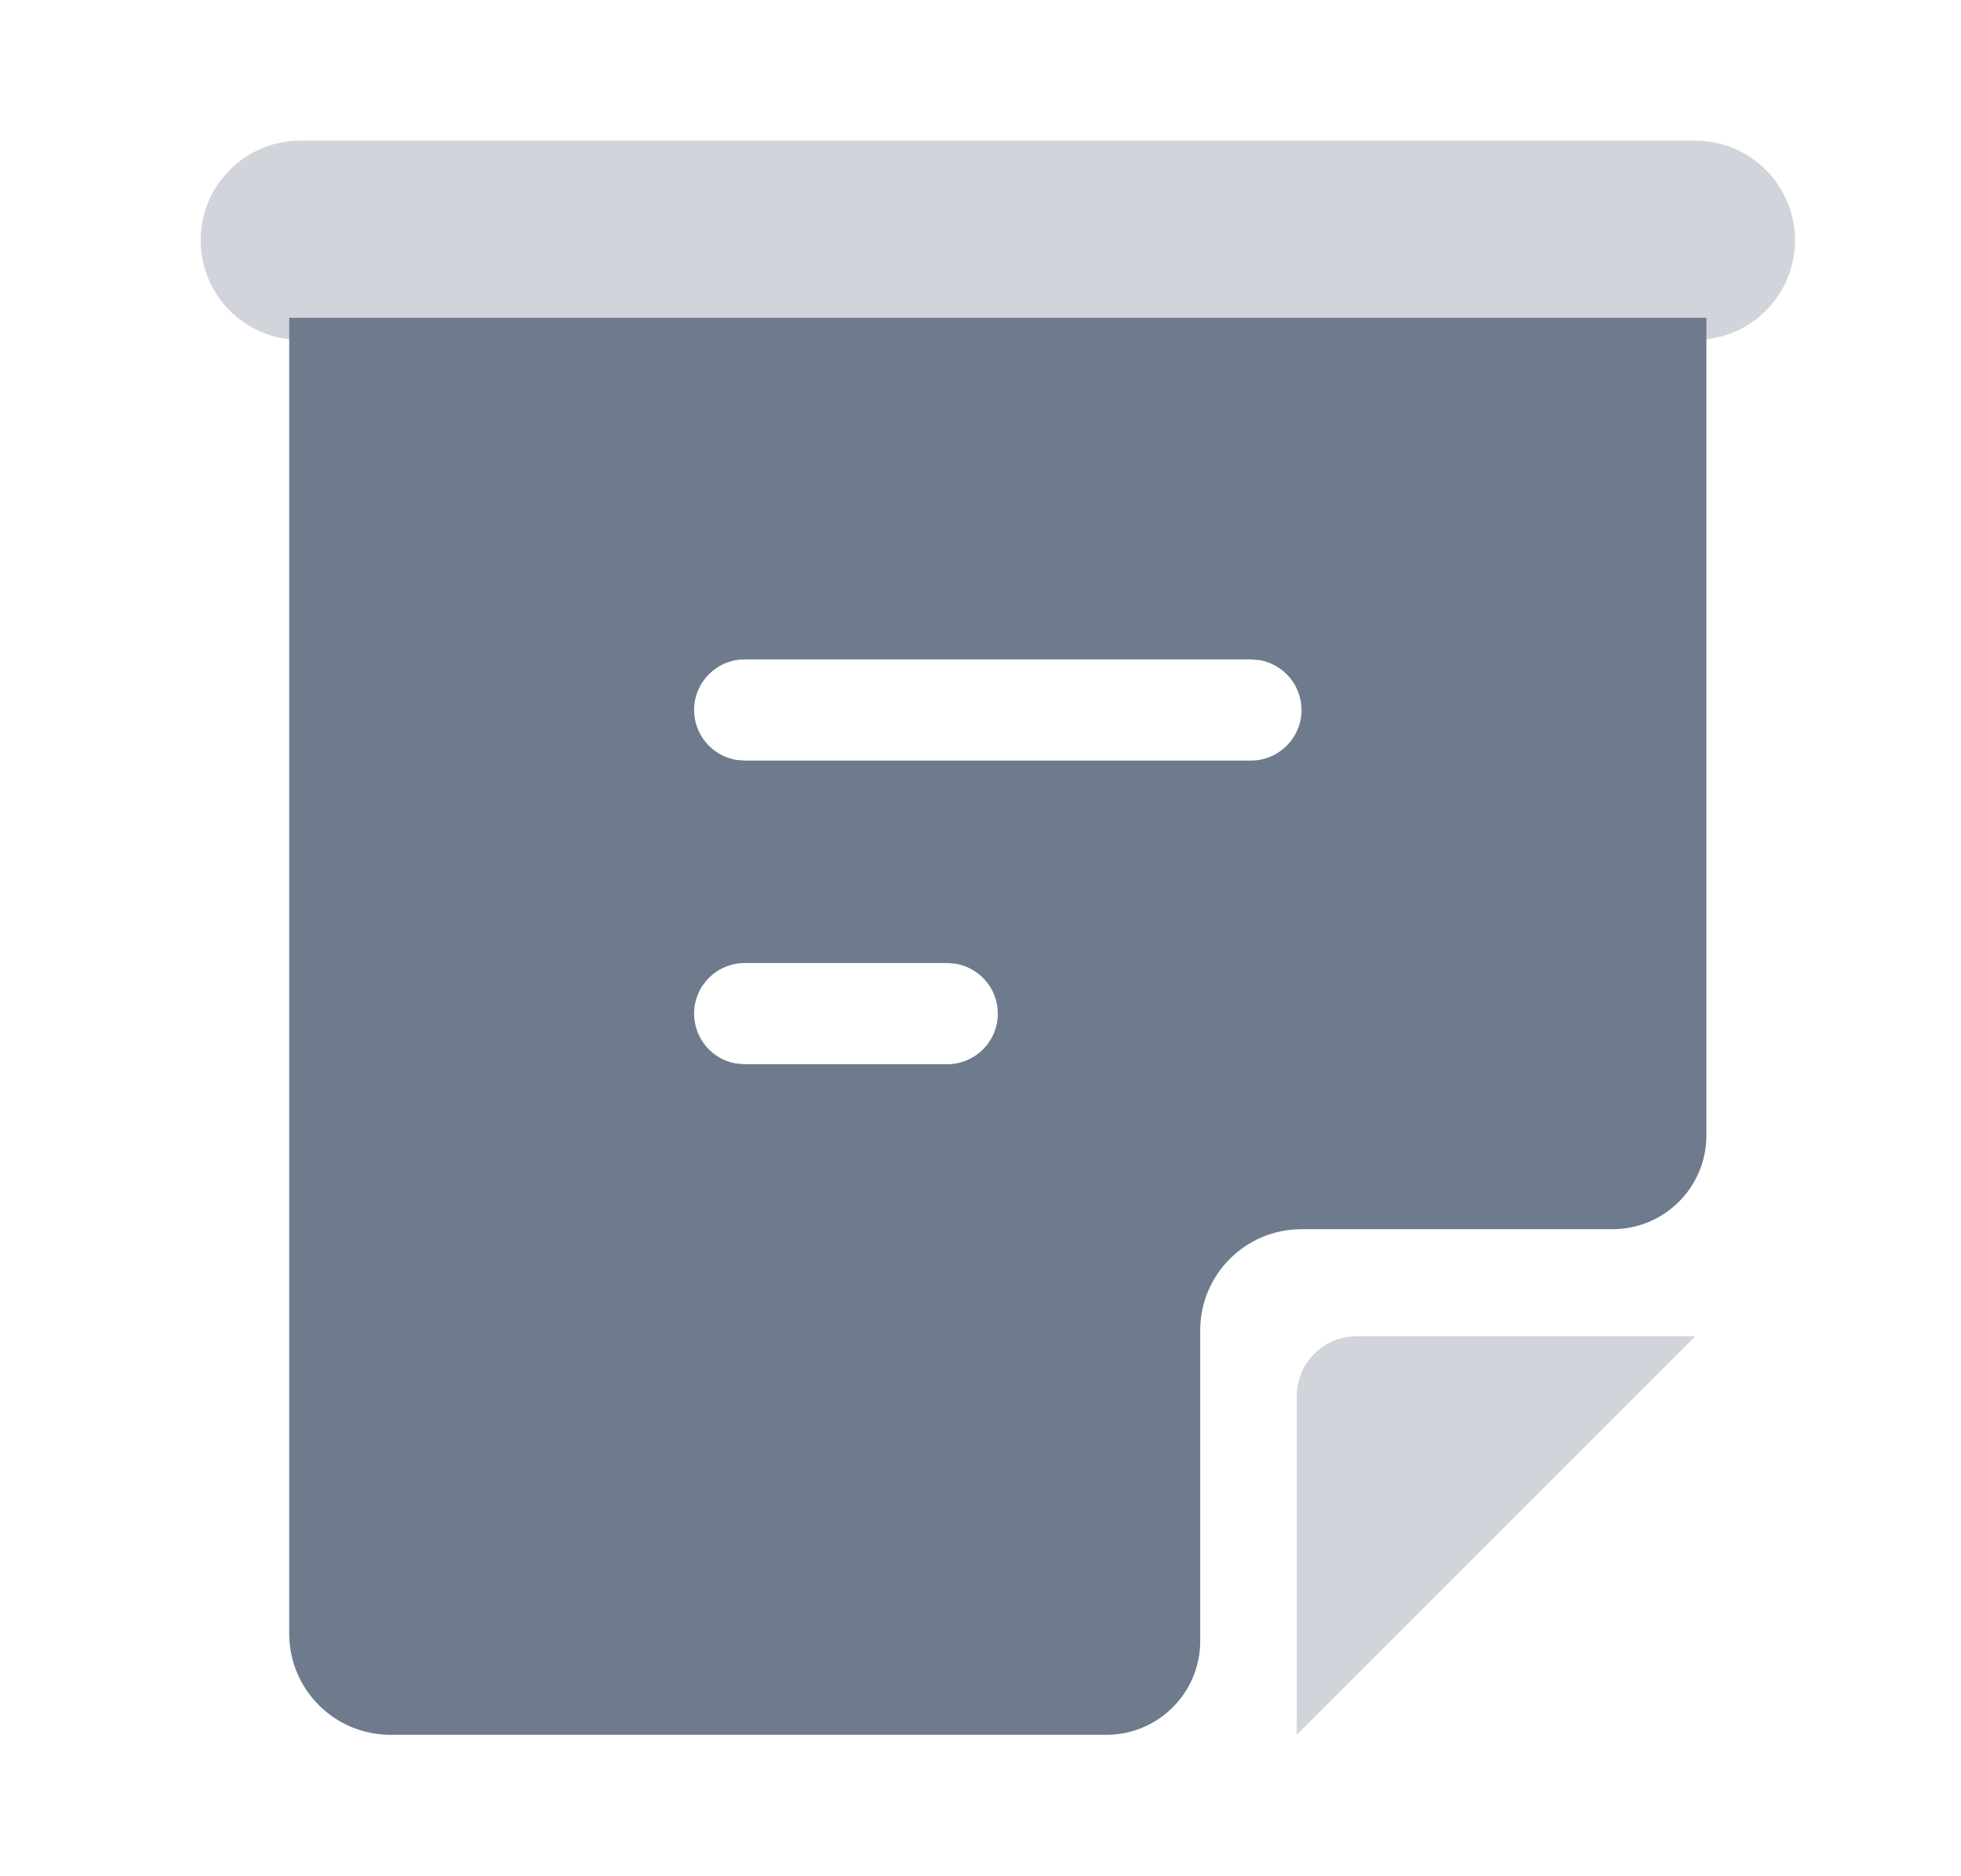
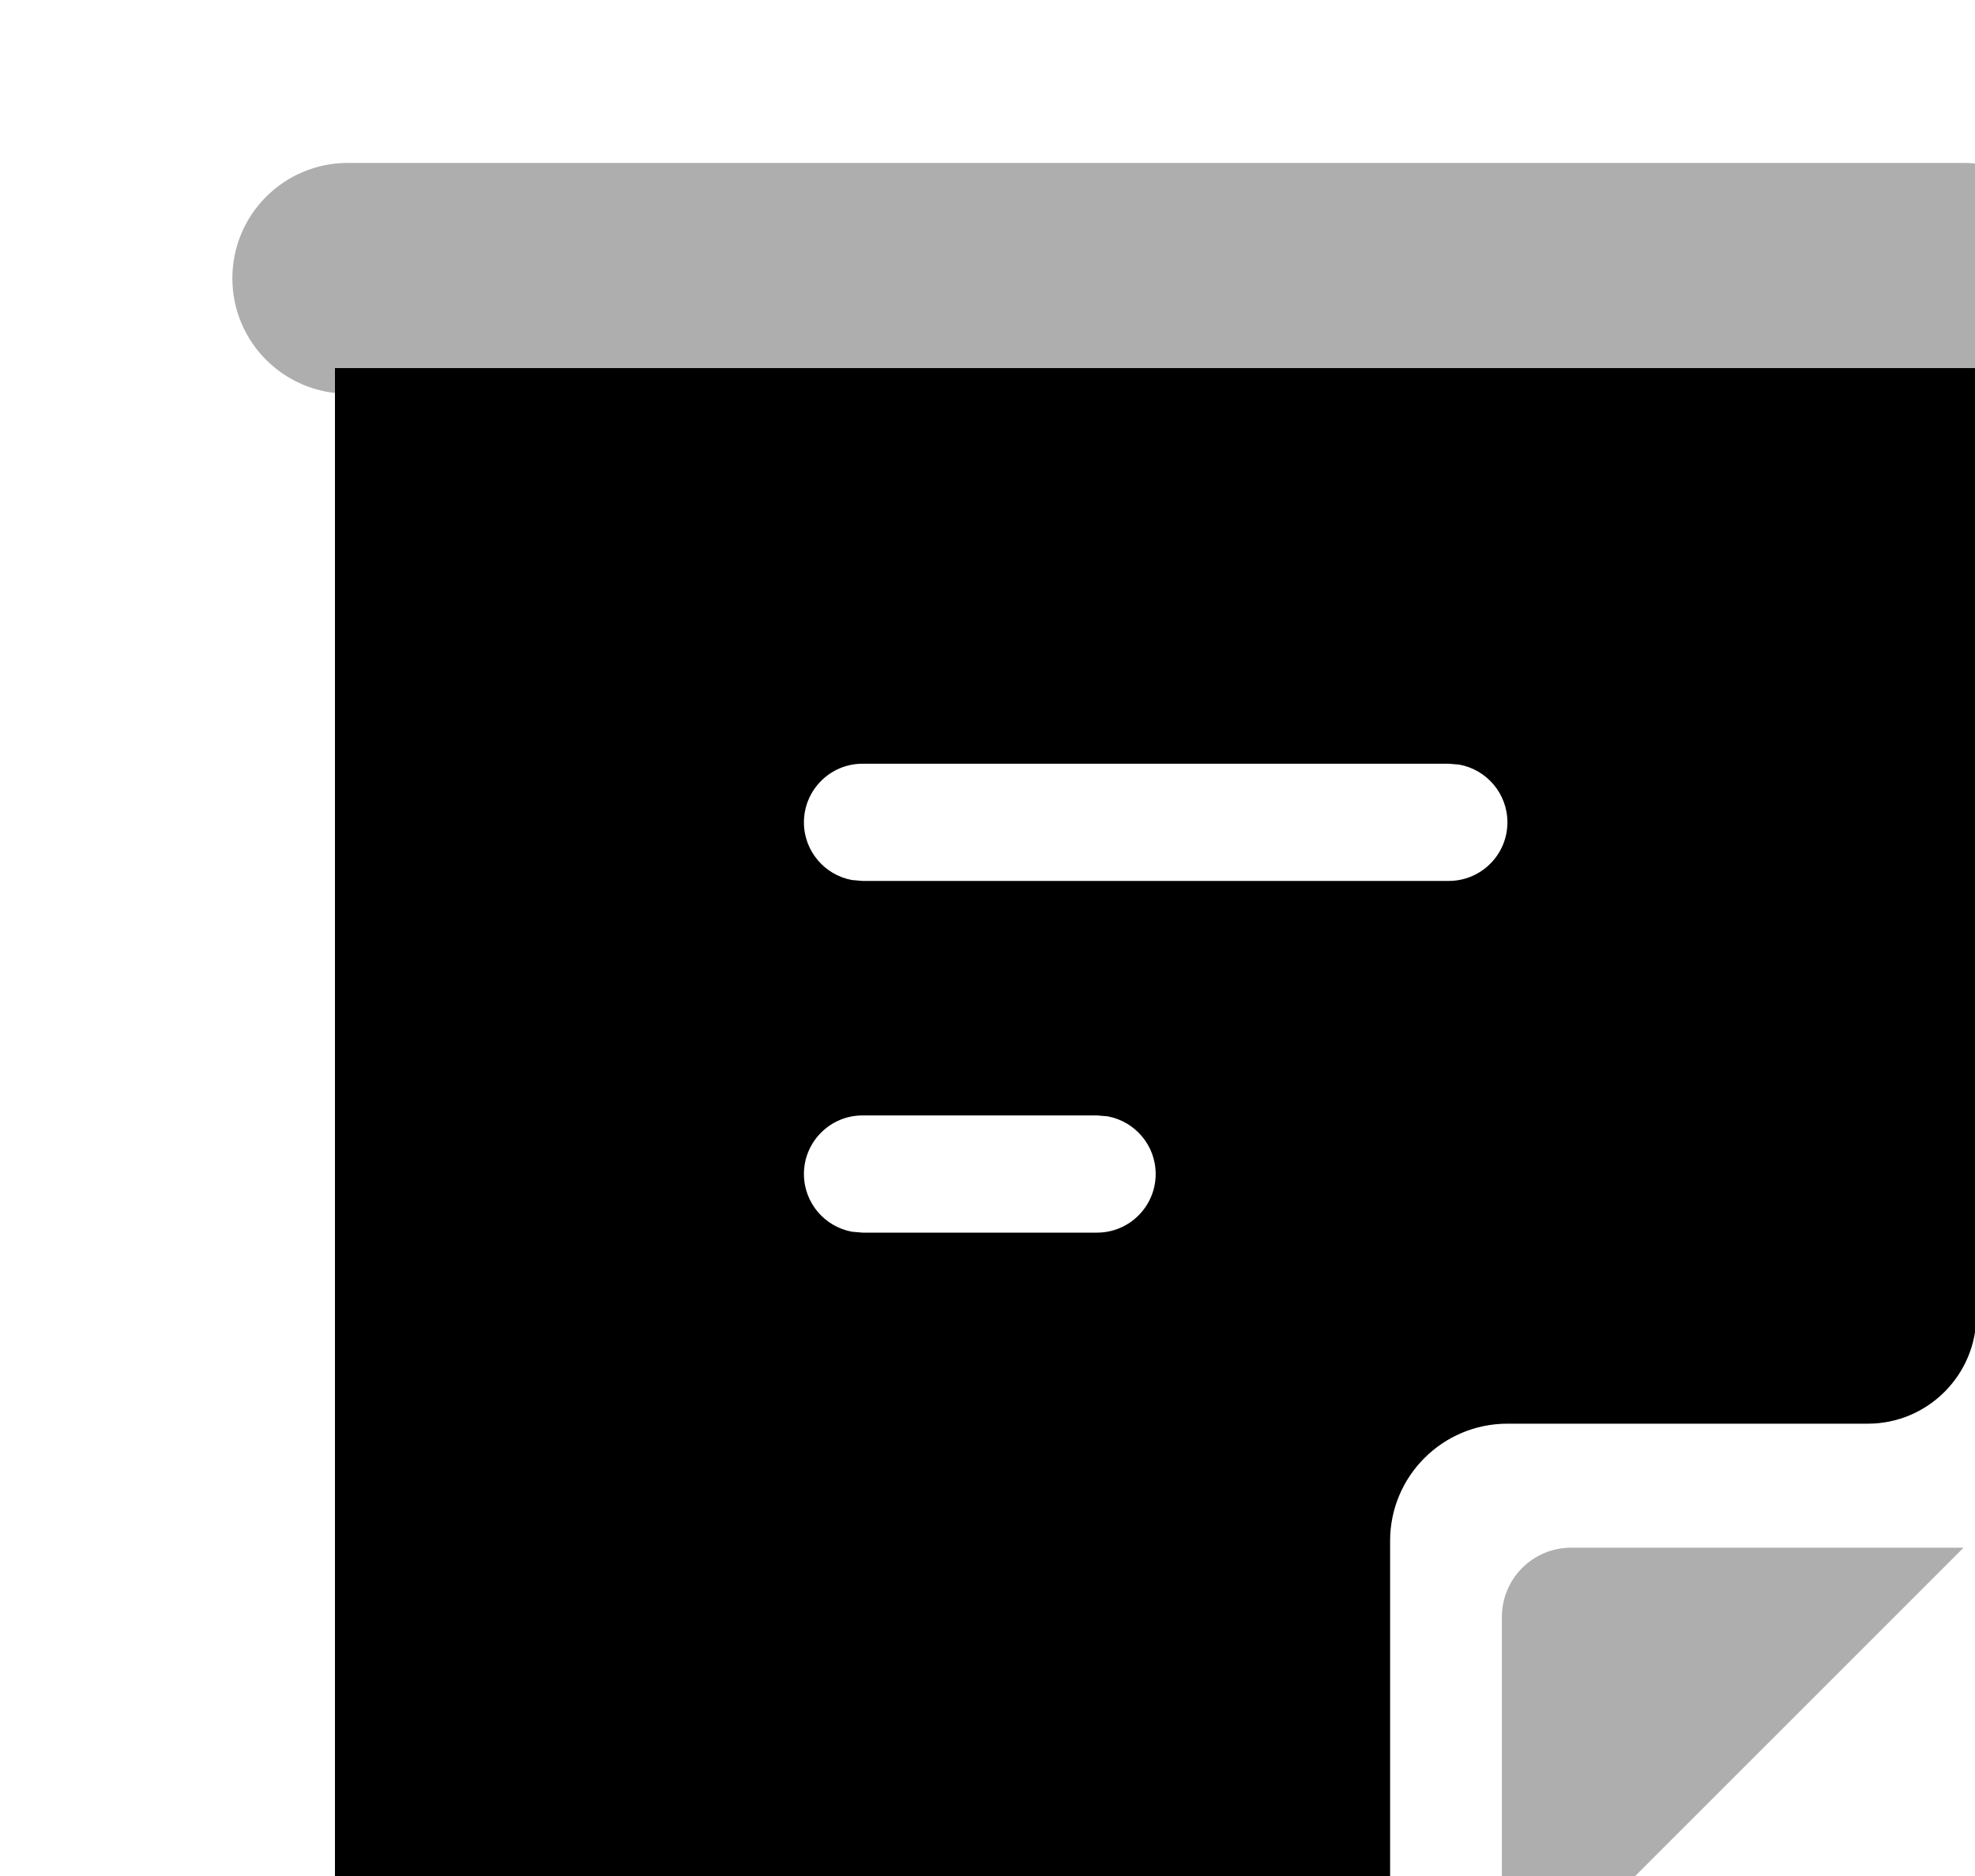
- <svg xmlns="http://www.w3.org/2000/svg" width="23" height="22" viewBox="0 0 23 22" fill="none">
-   <path fill-rule="evenodd" clip-rule="evenodd" d="M20.014 3.728L20.014 13.319C20.014 13.926 19.521 14.419 18.914 14.419H15.265C14.609 14.419 14.077 14.95 14.077 15.606V19.25C14.077 19.858 13.585 20.35 12.977 20.35H4.579C3.923 20.35 3.392 19.818 3.392 19.163L3.392 3.728H20.014ZM14.671 7.735H8.734C8.407 7.735 8.141 8.001 8.141 8.329C8.141 8.62 8.351 8.862 8.628 8.913L8.734 8.922H14.671C14.999 8.922 15.265 8.656 15.265 8.329C15.265 8.037 15.055 7.795 14.778 7.744L14.671 7.735ZM8.734 11.297H11.109L11.216 11.306C11.493 11.357 11.703 11.599 11.703 11.89C11.703 12.218 11.437 12.484 11.109 12.484H8.734L8.628 12.475C8.351 12.424 8.141 12.182 8.141 11.89C8.141 11.563 8.407 11.297 8.734 11.297Z" fill="#6E7B8D" />
-   <path opacity="0.32" fill-rule="evenodd" clip-rule="evenodd" d="M21.053 2.819C21.053 2.173 20.53 1.65 19.884 1.65H3.522C2.876 1.65 2.353 2.173 2.353 2.819C2.353 3.464 2.876 3.987 3.522 3.987H19.884C20.53 3.987 21.053 3.464 21.053 2.819ZM15.209 20.35L19.884 15.675H15.91C15.523 15.675 15.209 15.989 15.209 16.376V20.35Z" fill="#6E7B8D" />
+ <svg xmlns="http://www.w3.org/2000/svg" width="20" height="19" viewBox="0 0 20 19" fill="currentColor" class="appforge-sider-icon flex-none text-[20px]">
+   <path fill-rule="evenodd" clip-rule="evenodd" d="M20.014 3.728L20.014 13.319C20.014 13.926 19.521 14.419 18.914 14.419H15.265C14.609 14.419 14.077 14.95 14.077 15.606V19.25C14.077 19.858 13.585 20.35 12.977 20.35H4.579C3.923 20.35 3.392 19.818 3.392 19.163L3.392 3.728H20.014ZM14.671 7.735H8.734C8.407 7.735 8.141 8.001 8.141 8.329C8.141 8.62 8.351 8.862 8.628 8.913L8.734 8.922H14.671C14.999 8.922 15.265 8.656 15.265 8.329C15.265 8.037 15.055 7.795 14.778 7.744L14.671 7.735ZM8.734 11.297H11.109L11.216 11.306C11.493 11.357 11.703 11.599 11.703 11.89C11.703 12.218 11.437 12.484 11.109 12.484H8.734L8.628 12.475C8.351 12.424 8.141 12.182 8.141 11.89C8.141 11.563 8.407 11.297 8.734 11.297Z" fill="currentColor" />
+   <path opacity="0.32" fill-rule="evenodd" clip-rule="evenodd" d="M21.053 2.819C21.053 2.173 20.53 1.65 19.884 1.65H3.522C2.876 1.65 2.353 2.173 2.353 2.819C2.353 3.464 2.876 3.987 3.522 3.987H19.884C20.53 3.987 21.053 3.464 21.053 2.819ZM15.209 20.35L19.884 15.675H15.91C15.523 15.675 15.209 15.989 15.209 16.376V20.35Z" fill="currentColor" />
</svg>
